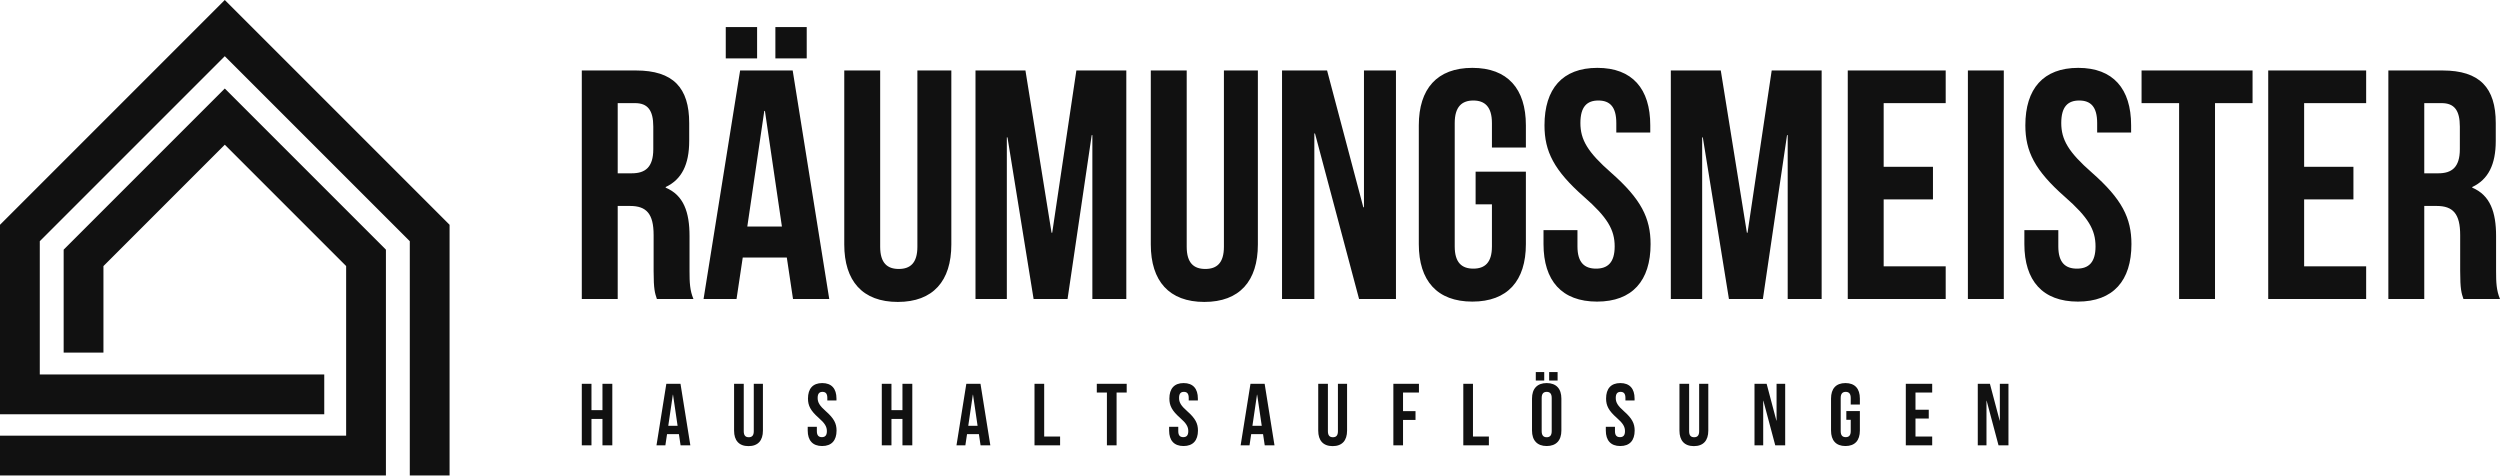
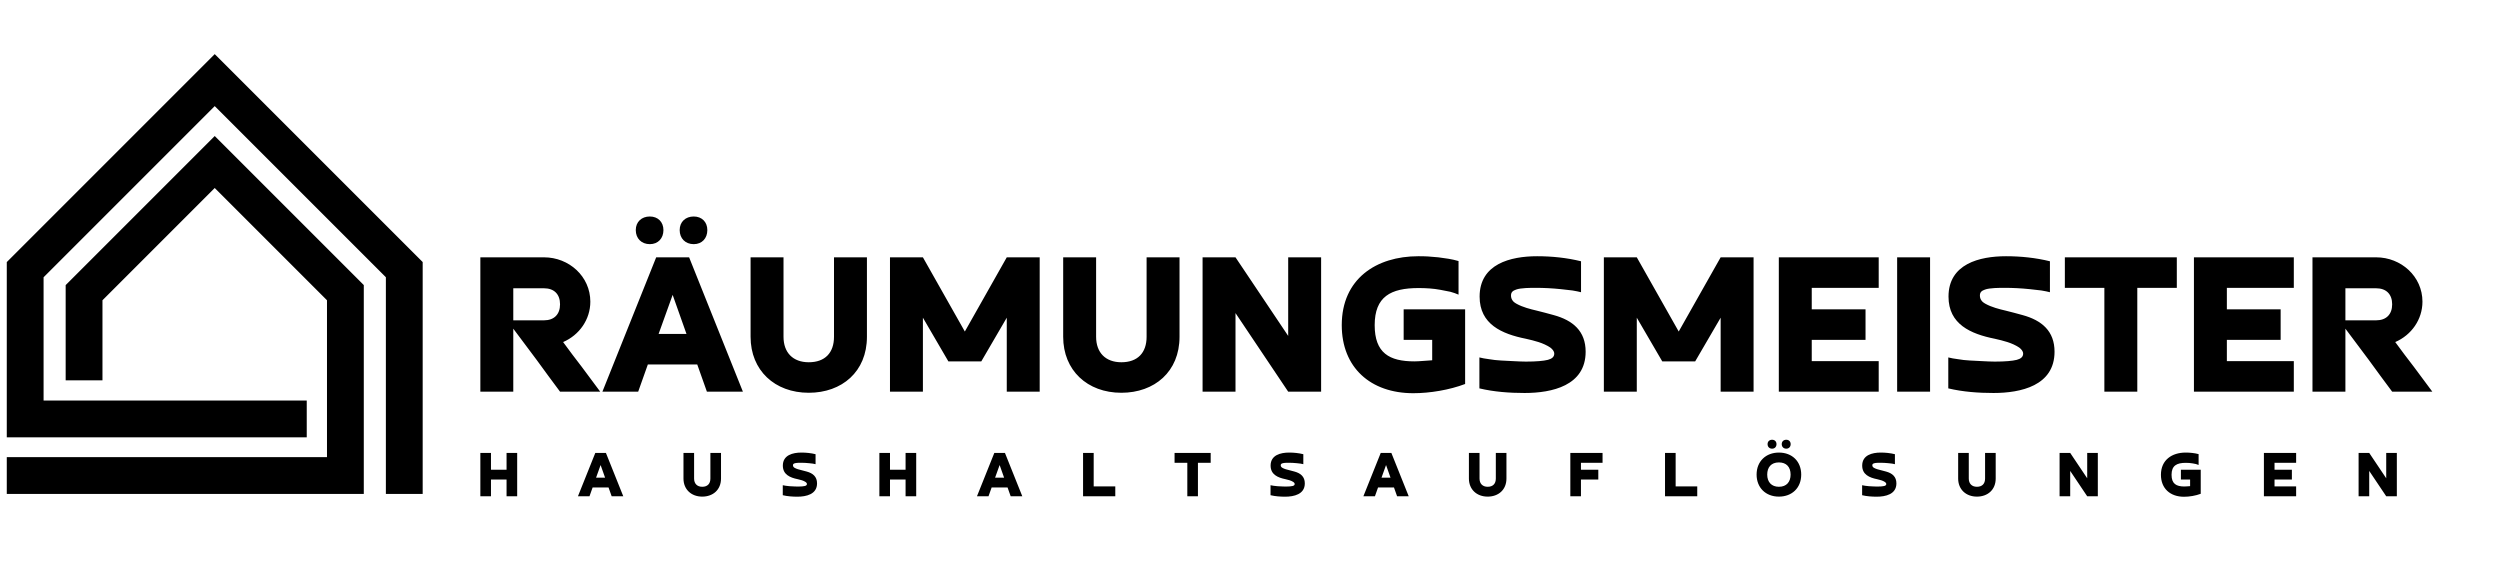
- <svg xmlns="http://www.w3.org/2000/svg" width="429" height="81.585" viewBox="0 0 369.544 70.278">
-   <g transform="matrix(0.0835443,0,0,0.0835443,-0.03256483,0.03066715)" fill="#111111">
+ <svg xmlns="http://www.w3.org/2000/svg" width="429" height="96.372" viewBox="10 -26 369.525 83.012">
+   <g transform="matrix(0.07728337,0,0,0.07728337,10.96988,-17.97163)" fill="#000">
    <g transform="scale(6.666667) translate(10, 10)">
      <g transform="matrix(1.319891,0,0,1.319891,159.6645,47.09624)">
        <g>
-           <polygon points="-38.1,52.3 -46.1,52.3 -46.1,5.2 -83.3,-32 -120.5,5.2 -120.5,32 -63.3,32 -63.3,40 -128.5,40 -128.5,1.9      -83.3,-43.3 -38.1,1.9    " />
+           <polygon points="-38.1,52.3 -46.1,52.3 -46.1,5.2 -83.3,-32 -120.5,5.2 -120.5,32 -63.3,32 -63.3,40 -128.5,40 -128.5,1.9 -83.3,-43.3 -38.1,1.9" />
        </g>
        <g>
-           <polygon points="-50.9,52.3 -128.5,52.3 -128.5,44.3 -58.9,44.3 -58.9,10.2 -83.3,-14.2 -107.7,10.2 -107.7,27.6 -115.7,27.6      -115.7,6.9 -83.3,-25.5 -50.9,6.9    " />
+           <polygon points="-50.9,52.3 -128.5,52.3 -128.5,44.3 -58.9,44.3 -58.9,10.2 -83.3,-14.2 -107.7,10.2 -107.7,27.6 -115.7,27.6 -115.7,6.9 -83.3,-25.5 -50.9,6.9" />
        </g>
      </g>
    </g>
  </g>
-   <g transform="matrix(2.412732,0,0,2.412732,76.59034,-4.058526)" fill="#111111">
-     <path d="M10.74 20 l-2.24 0 c-0.12 -0.36 -0.2 -0.58 -0.2 -1.72 l0 -2.2 c0 -1.3 -0.44 -1.78 -1.44 -1.78 l-0.76 0 l0 5.7 l-2.2 0 l0 -14 l3.32 0 c2.28 0 3.26 1.06 3.26 3.22 l0 1.1 c0 1.44 -0.46 2.36 -1.44 2.82 l0 0.04 c1.1 0.46 1.46 1.5 1.46 2.96 l0 2.16 c0 0.68 0.02 1.18 0.24 1.7 z M7.16 8 l-1.06 0 l0 4.3 l0.86 0 c0.82 0 1.32 -0.36 1.32 -1.48 l0 -1.38 c0 -1 -0.34 -1.44 -1.12 -1.44 z M16.82 6 l2.24 14 l-2.22 0 l-0.38 -2.54 l-2.7 0 l-0.38 2.54 l-2.02 0 l2.24 -14 l3.22 0 z M15.08 8.48 l-1.04 7.08 l2.12 0 l-1.04 -7.08 l-0.04 0 z M12.72 3.34 l1.92 0 l0 1.92 l-1.92 0 l0 -1.92 z M15.76 3.34 l1.92 0 l0 1.92 l-1.92 0 l0 -1.92 z M19.98 6 l2.2 0 l0 10.8 c0 1 0.44 1.36 1.14 1.36 s1.14 -0.36 1.14 -1.36 l0 -10.8 l2.08 0 l0 10.66 c0 2.24 -1.12 3.52 -3.28 3.52 s-3.28 -1.28 -3.28 -3.52 l0 -10.66 z M31.08 6 l1.6 9.94 l0.04 0 l1.48 -9.94 l3.06 0 l0 14 l-2.08 0 l0 -10.04 l-0.04 0 l-1.48 10.04 l-2.08 0 l-1.6 -9.9 l-0.04 0 l0 9.9 l-1.92 0 l0 -14 l3.06 0 z M38.76 6 l2.2 0 l0 10.8 c0 1 0.44 1.36 1.14 1.36 s1.14 -0.36 1.14 -1.36 l0 -10.8 l2.08 0 l0 10.66 c0 2.24 -1.12 3.52 -3.28 3.52 s-3.28 -1.28 -3.28 -3.52 l0 -10.66 z M51.52 20 l-2.7 -10.14 l-0.04 0 l0 10.14 l-1.98 0 l0 -14 l2.76 0 l2.22 8.38 l0.04 0 l0 -8.38 l1.96 0 l0 14 l-2.26 0 z M58.66 14.2 l0 -2 l3.08 0 l0 4.44 c0 2.24 -1.12 3.52 -3.28 3.52 s-3.28 -1.28 -3.28 -3.52 l0 -7.28 c0 -2.24 1.12 -3.52 3.28 -3.52 s3.28 1.28 3.28 3.52 l0 1.36 l-2.08 0 l0 -1.5 c0 -1 -0.44 -1.38 -1.14 -1.38 s-1.14 0.38 -1.14 1.38 l0 7.56 c0 1 0.44 1.36 1.14 1.36 s1.14 -0.36 1.14 -1.36 l0 -2.58 l-1 0 z M62.88 9.36 c0 -2.24 1.1 -3.52 3.24 -3.52 s3.24 1.28 3.24 3.52 l0 0.44 l-2.08 0 l0 -0.58 c0 -1 -0.4 -1.38 -1.1 -1.38 s-1.1 0.38 -1.1 1.38 c0 1.02 0.44 1.78 1.88 3.04 c1.84 1.62 2.42 2.78 2.42 4.38 c0 2.24 -1.12 3.52 -3.28 3.52 s-3.28 -1.28 -3.28 -3.52 l0 -0.86 l2.08 0 l0 1 c0 1 0.44 1.36 1.14 1.36 s1.14 -0.36 1.14 -1.36 c0 -1.02 -0.44 -1.78 -1.88 -3.04 c-1.84 -1.62 -2.42 -2.78 -2.42 -4.38 z M73.68 6 l1.6 9.94 l0.04 0 l1.48 -9.94 l3.06 0 l0 14 l-2.08 0 l0 -10.04 l-0.04 0 l-1.48 10.04 l-2.08 0 l-1.6 -9.9 l-0.04 0 l0 9.9 l-1.92 0 l0 -14 l3.06 0 z M83.66 8 l0 3.9 l3.02 0 l0 2 l-3.02 0 l0 4.1 l3.8 0 l0 2 l-6 0 l0 -14 l6 0 l0 2 l-3.8 0 z M88.82 20 l0 -14 l2.2 0 l0 14 l-2.2 0 z M92.34 9.36 c0 -2.24 1.1 -3.52 3.24 -3.52 s3.24 1.28 3.24 3.52 l0 0.44 l-2.08 0 l0 -0.58 c0 -1 -0.4 -1.38 -1.1 -1.38 s-1.1 0.38 -1.1 1.38 c0 1.02 0.44 1.78 1.88 3.04 c1.84 1.62 2.42 2.78 2.42 4.38 c0 2.24 -1.12 3.52 -3.28 3.52 s-3.28 -1.28 -3.28 -3.52 l0 -0.86 l2.08 0 l0 1 c0 1 0.44 1.36 1.14 1.36 s1.14 -0.36 1.14 -1.36 c0 -1.02 -0.44 -1.78 -1.88 -3.04 c-1.84 -1.62 -2.42 -2.78 -2.42 -4.38 z M99.46 8 l0 -2 l6.8 0 l0 2 l-2.3 0 l0 12 l-2.2 0 l0 -12 l-2.3 0 z M109.42 8 l0 3.9 l3.02 0 l0 2 l-3.02 0 l0 4.1 l3.8 0 l0 2 l-6 0 l0 -14 l6 0 l0 2 l-3.8 0 z M121.42 20 l-2.24 0 c-0.12 -0.36 -0.2 -0.58 -0.2 -1.72 l0 -2.2 c0 -1.3 -0.44 -1.78 -1.44 -1.78 l-0.76 0 l0 5.7 l-2.2 0 l0 -14 l3.32 0 c2.28 0 3.26 1.06 3.26 3.22 l0 1.1 c0 1.44 -0.46 2.36 -1.44 2.82 l0 0.04 c1.1 0.46 1.46 1.5 1.46 2.96 l0 2.16 c0 0.68 0.02 1.18 0.24 1.7 z M117.84 8 l-1.06 0 l0 4.3 l0.86 0 c0.82 0 1.32 -0.36 1.32 -1.48 l0 -1.38 c0 -1 -0.34 -1.44 -1.12 -1.44 z" />
+   <g transform="matrix(1.622383,0,0,1.622383,72.012,-0.5544273)" fill="#000">
+     <path d="M8.54 10.58 l0 2.92 l2.8 0 c0.92 0 1.46 -0.54 1.46 -1.46 s-0.54 -1.46 -1.46 -1.46 l-2.8 0 z M13.08 15.48 c0.56 0.76 1.12 1.52 1.7 2.26 c0.56 0.74 1.12 1.5 1.68 2.26 l-3.66 0 c-0.72 -0.96 -1.42 -1.92 -2.12 -2.88 c-0.7 -0.94 -1.42 -1.9 -2.14 -2.86 l0 5.74 l-3 0 l0 -12.24 l5.8 0 c2.28 0 4.22 1.74 4.22 4.04 c0 1.62 -1 3.04 -2.48 3.68 z M25.3 17.52 l-4.5 0 l-0.88 2.48 l-3.26 0 l4.9 -12.24 l3 0 l4.9 12.24 l-3.28 0 z M21.78 14.74 l2.54 0 l-1.26 -3.56 z M20.98 6.56 c-0.76 0 -1.28 -0.52 -1.28 -1.28 s0.54 -1.24 1.28 -1.24 s1.24 0.5 1.24 1.24 s-0.48 1.28 -1.24 1.28 z M24.98 6.56 c-0.76 0 -1.28 -0.52 -1.28 -1.28 s0.54 -1.24 1.28 -1.24 s1.24 0.5 1.24 1.24 s-0.48 1.28 -1.24 1.28 z M37.76 7.76 l3 0 l0 7.24 c0 3.18 -2.28 5.1 -5.3 5.1 c-3.1 0 -5.3 -2.04 -5.3 -5.1 l0 -7.24 l3 0 l0 7.24 c0 1.44 0.86 2.32 2.3 2.32 c1.48 0 2.3 -0.86 2.3 -2.32 l0 -7.24 z M45.86 13.26 l0 6.74 l-3 0 l0 -12.24 l3 0 l3.82 6.76 l3.82 -6.76 l3 0 l0 12.24 l-3 0 l0 -6.74 l-2.32 3.98 l-3 0 z M66.24 7.76 l3 0 l0 7.24 c0 3.18 -2.28 5.1 -5.3 5.1 c-3.1 0 -5.3 -2.04 -5.3 -5.1 l0 -7.24 l3 0 l0 7.24 c0 1.44 0.86 2.32 2.3 2.32 c1.48 0 2.3 -0.86 2.3 -2.32 l0 -7.24 z M79.14 7.76 l3 0 l0 12.24 l-3 0 l-4.8 -7.16 l0 7.16 l-3 0 l0 -12.24 l3 0 l4.8 7.16 l0 -7.16 z M95.26 12.5 l0 6.8 c-1.42 0.54 -3.2 0.84 -4.72 0.84 c-3.9 0 -6.52 -2.34 -6.52 -6.2 c0 -4.22 3.14 -6.28 6.98 -6.28 c0.26 0 0.54 0 0.86 0.02 c0.3 0.02 0.62 0.06 0.96 0.08 c0.62 0.08 1.24 0.16 1.84 0.34 l0 3.06 c-0.22 -0.1 -0.46 -0.18 -0.74 -0.26 c-0.3 -0.06 -0.6 -0.12 -0.92 -0.18 c-0.64 -0.12 -1.32 -0.16 -1.98 -0.16 c-2.54 0 -4 0.78 -4 3.38 c0 2.54 1.34 3.3 3.62 3.3 c0.24 0 0.5 -0.02 0.78 -0.04 c0.26 -0.02 0.54 -0.04 0.84 -0.06 l0 -1.86 l-2.6 0 l0 -2.78 l5.6 0 z M96.56 19.7 l0 -2.82 c0.24 0.06 0.54 0.12 0.88 0.16 c0.34 0.06 0.7 0.1 1.08 0.12 s0.76 0.04 1.16 0.06 s0.78 0.04 1.12 0.04 c0.94 0 1.6 -0.06 2 -0.16 c0.38 -0.1 0.58 -0.28 0.58 -0.56 c0 -0.24 -0.18 -0.42 -0.36 -0.56 c-0.66 -0.44 -1.44 -0.62 -2.22 -0.8 c-2.2 -0.44 -4.22 -1.32 -4.22 -3.84 c0 -2.98 2.82 -3.68 5.24 -3.68 c1.34 0 2.7 0.14 4 0.46 l0 2.82 c-0.2 -0.06 -0.46 -0.1 -0.78 -0.16 c-0.34 -0.04 -0.68 -0.08 -1.06 -0.12 c-0.78 -0.08 -1.52 -0.12 -2.3 -0.12 c-0.44 0 -1.36 0 -1.78 0.16 c-0.28 0.1 -0.46 0.22 -0.46 0.54 c0 0.16 0.04 0.3 0.12 0.42 c0.08 0.14 0.22 0.24 0.4 0.34 c0.54 0.3 1.24 0.48 1.84 0.62 c0.5 0.12 1 0.26 1.52 0.4 c1.76 0.48 2.92 1.46 2.92 3.34 c0 3.1 -3.08 3.76 -5.56 3.76 c-1.36 0 -2.78 -0.1 -4.12 -0.42 z M110.9 13.26 l0 6.74 l-3 0 l0 -12.24 l3 0 l3.82 6.76 l3.82 -6.76 l3 0 l0 12.24 l-3 0 l0 -6.74 l-2.32 3.98 l-3 0 z M123.84 7.76 l9.1 0 l0 2.78 l-6.1 0 l0 1.96 l4.9 0 l0 2.78 l-4.9 0 l0 1.94 l6.1 0 l0 2.78 l-9.1 0 l0 -12.24 z M134.62 7.76 l3 0 l0 12.24 l-3 0 l0 -12.24 z M139.28 19.7 l0 -2.82 c0.24 0.06 0.54 0.12 0.88 0.16 c0.34 0.06 0.7 0.1 1.08 0.12 s0.76 0.04 1.16 0.06 s0.78 0.04 1.12 0.04 c0.94 0 1.6 -0.06 2 -0.16 c0.38 -0.1 0.58 -0.28 0.58 -0.56 c0 -0.24 -0.18 -0.42 -0.36 -0.56 c-0.66 -0.44 -1.44 -0.62 -2.22 -0.8 c-2.2 -0.44 -4.22 -1.32 -4.22 -3.84 c0 -2.98 2.82 -3.68 5.24 -3.68 c1.34 0 2.7 0.14 4 0.46 l0 2.82 c-0.2 -0.06 -0.46 -0.1 -0.78 -0.16 c-0.34 -0.04 -0.68 -0.08 -1.06 -0.12 c-0.78 -0.08 -1.52 -0.12 -2.3 -0.12 c-0.44 0 -1.36 0 -1.78 0.16 c-0.28 0.1 -0.46 0.22 -0.46 0.54 c0 0.16 0.04 0.3 0.12 0.42 c0.08 0.14 0.22 0.24 0.4 0.34 c0.54 0.3 1.24 0.48 1.84 0.62 c0.5 0.12 1 0.26 1.52 0.4 c1.76 0.48 2.92 1.46 2.92 3.34 c0 3.1 -3.08 3.76 -5.56 3.76 c-1.36 0 -2.78 -0.1 -4.12 -0.42 z M149.9 7.76 l10.2 0 l0 2.78 l-3.6 0 l0 9.46 l-3 0 l0 -9.46 l-3.6 0 l0 -2.78 z M161.66 7.76 l9.1 0 l0 2.78 l-6.1 0 l0 1.96 l4.9 0 l0 2.78 l-4.9 0 l0 1.94 l6.1 0 l0 2.78 l-9.1 0 l0 -12.24 z M175.46 10.58 l0 2.92 l2.8 0 c0.92 0 1.46 -0.54 1.46 -1.46 s-0.54 -1.46 -1.46 -1.46 l-2.8 0 z M180 15.48 c0.56 0.76 1.12 1.52 1.7 2.26 c0.56 0.74 1.12 1.5 1.68 2.26 l-3.66 0 c-0.72 -0.96 -1.42 -1.92 -2.12 -2.88 c-0.7 -0.94 -1.42 -1.9 -2.14 -2.86 l0 5.74 l-3 0 l0 -12.24 l5.8 0 c2.28 0 4.22 1.74 4.22 4.04 c0 1.62 -1 3.04 -2.48 3.68 z" />
  </g>
-   <g transform="matrix(0.6498984,0,0,0.6498984,85.48008,52.82934)" fill="#111111">
-     <path d="M3 14 l0 6 l-2.2 0 l0 -14 l2.2 0 l0 6 l2.5 0 l0 -6 l2.24 0 l0 14 l-2.24 0 l0 -6 l-2.5 0 z M23.248 6 l2.24 14 l-2.22 0 l-0.38 -2.54 l-2.7 0 l-0.38 2.54 l-2.02 0 l2.24 -14 l3.22 0 z M21.508 8.48 l-1.04 7.08 l2.12 0 l-1.04 -7.08 l-0.04 0 z M35.436 6 l2.2 0 l0 10.8 c0 1 0.44 1.36 1.14 1.36 s1.14 -0.36 1.14 -1.36 l0 -10.8 l2.08 0 l0 10.66 c0 2.24 -1.12 3.52 -3.28 3.52 s-3.28 -1.28 -3.28 -3.52 l0 -10.66 z M52.244 9.36 c0 -2.24 1.1 -3.52 3.24 -3.52 s3.24 1.28 3.24 3.52 l0 0.44 l-2.08 0 l0 -0.58 c0 -1 -0.4 -1.38 -1.1 -1.38 s-1.1 0.38 -1.1 1.38 c0 1.02 0.44 1.78 1.88 3.04 c1.84 1.62 2.42 2.78 2.42 4.38 c0 2.24 -1.12 3.52 -3.28 3.52 s-3.28 -1.28 -3.28 -3.52 l0 -0.86 l2.08 0 l0 1 c0 1 0.44 1.36 1.14 1.36 s1.14 -0.36 1.14 -1.36 c0 -1.02 -0.44 -1.78 -1.88 -3.04 c-1.84 -1.62 -2.42 -2.78 -2.42 -4.38 z M71.232 14 l0 6 l-2.2 0 l0 -14 l2.2 0 l0 6 l2.5 0 l0 -6 l2.24 0 l0 14 l-2.24 0 l0 -6 l-2.5 0 z M91.48 6 l2.24 14 l-2.22 0 l-0.38 -2.54 l-2.7 0 l-0.38 2.54 l-2.02 0 l2.24 -14 l3.22 0 z M89.74 8.48 l-1.04 7.08 l2.12 0 l-1.04 -7.08 l-0.04 0 z M103.768 20 l0 -14 l2.2 0 l0 12 l3.62 0 l0 2 l-5.82 0 z M117.936 8 l0 -2 l6.8 0 l0 2 l-2.3 0 l0 12 l-2.2 0 l0 -12 l-2.3 0 z M134.444 9.36 c0 -2.24 1.1 -3.52 3.24 -3.52 s3.24 1.28 3.24 3.52 l0 0.44 l-2.08 0 l0 -0.58 c0 -1 -0.4 -1.38 -1.1 -1.38 s-1.1 0.38 -1.1 1.38 c0 1.02 0.44 1.78 1.88 3.04 c1.84 1.62 2.42 2.78 2.42 4.38 c0 2.24 -1.12 3.52 -3.28 3.52 s-3.28 -1.28 -3.28 -3.52 l0 -0.86 l2.08 0 l0 1 c0 1 0.44 1.36 1.14 1.36 s1.14 -0.36 1.14 -1.36 c0 -1.02 -0.44 -1.78 -1.88 -3.04 c-1.84 -1.62 -2.42 -2.78 -2.42 -4.38 z M156.111 6 l2.24 14 l-2.22 0 l-0.38 -2.54 l-2.7 0 l-0.38 2.54 l-2.02 0 l2.24 -14 l3.22 0 z M154.371 8.48 l-1.04 7.08 l2.12 0 l-1.04 -7.08 l-0.04 0 z M168.299 6 l2.2 0 l0 10.8 c0 1 0.44 1.36 1.14 1.36 s1.14 -0.36 1.14 -1.36 l0 -10.8 l2.08 0 l0 10.66 c0 2.24 -1.12 3.52 -3.28 3.52 s-3.28 -1.28 -3.28 -3.52 l0 -10.66 z M187.587 8 l0 4.22 l2.84 0 l0 2 l-2.84 0 l0 5.78 l-2.2 0 l0 -14 l5.82 0 l0 2 l-3.62 0 z M201.295 20 l0 -14 l2.2 0 l0 12 l3.62 0 l0 2 l-5.82 0 z M219.123 9.22 l0 7.56 c0 1 0.44 1.38 1.14 1.38 s1.14 -0.38 1.14 -1.38 l0 -7.56 c0 -1 -0.44 -1.38 -1.14 -1.38 s-1.14 0.38 -1.14 1.38 z M216.923 16.64 l0 -7.28 c0 -2.24 1.18 -3.52 3.34 -3.52 s3.34 1.28 3.34 3.52 l0 7.28 c0 2.24 -1.18 3.52 -3.34 3.52 s-3.34 -1.28 -3.34 -3.52 z M217.783 3.34 l1.92 0 l0 1.92 l-1.92 0 l0 -1.92 z M220.823 3.34 l1.92 0 l0 1.92 l-1.92 0 l0 -1.92 z M233.771 9.36 c0 -2.24 1.1 -3.52 3.24 -3.52 s3.24 1.28 3.24 3.52 l0 0.44 l-2.08 0 l0 -0.58 c0 -1 -0.4 -1.38 -1.1 -1.38 s-1.1 0.38 -1.1 1.38 c0 1.02 0.44 1.78 1.88 3.04 c1.84 1.62 2.42 2.78 2.42 4.38 c0 2.24 -1.12 3.52 -3.28 3.52 s-3.28 -1.28 -3.28 -3.52 l0 -0.86 l2.08 0 l0 1 c0 1 0.44 1.36 1.14 1.36 s1.14 -0.36 1.14 -1.36 c0 -1.02 -0.44 -1.78 -1.88 -3.04 c-1.84 -1.62 -2.42 -2.78 -2.42 -4.38 z M250.459 6 l2.2 0 l0 10.8 c0 1 0.44 1.36 1.14 1.36 s1.14 -0.36 1.14 -1.36 l0 -10.8 l2.08 0 l0 10.66 c0 2.24 -1.12 3.52 -3.28 3.52 s-3.28 -1.28 -3.28 -3.52 l0 -10.66 z M272.247 20 l-2.7 -10.14 l-0.04 0 l0 10.14 l-1.98 0 l0 -14 l2.76 0 l2.22 8.38 l0.04 0 l0 -8.38 l1.96 0 l0 14 l-2.26 0 z M288.415 14.2 l0 -2 l3.08 0 l0 4.44 c0 2.24 -1.12 3.52 -3.28 3.52 s-3.28 -1.28 -3.28 -3.52 l0 -7.28 c0 -2.24 1.12 -3.52 3.28 -3.52 s3.28 1.28 3.28 3.52 l0 1.36 l-2.08 0 l0 -1.5 c0 -1 -0.44 -1.38 -1.14 -1.38 s-1.14 0.38 -1.14 1.38 l0 7.56 c0 1 0.44 1.36 1.14 1.36 s1.14 -0.36 1.14 -1.36 l0 -2.58 l-1 0 z M304.143 8 l0 3.9 l3.02 0 l0 2 l-3.02 0 l0 4.1 l3.8 0 l0 2 l-6 0 l0 -14 l6 0 l0 2 l-3.8 0 z M323.031 20 l-2.7 -10.14 l-0.04 0 l0 10.14 l-1.98 0 l0 -14 l2.76 0 l2.22 8.38 l0.04 0 l0 -8.38 l1.96 0 l0 14 l-2.26 0 z" />
+   <g transform="matrix(0.523427,0,0,0.523427,80.40329,36.88536)" fill="#000">
+     <path d="M8.54 7.76 l3 0 l0 12.24 l-3 0 l0 -4.72 l-4.4 0 l0 4.72 l-3 0 l0 -12.24 l3 0 l0 4.74 l4.4 0 l0 -4.74 z M37.34 17.52 l-4.5 0 l-0.88 2.48 l-3.26 0 l4.9 -12.24 l3 0 l4.9 12.24 l-3.28 0 z M33.82 14.74 l2.54 0 l-1.26 -3.56 z M66.1 7.76 l3 0 l0 7.24 c0 3.18 -2.28 5.1 -5.3 5.1 c-3.1 0 -5.3 -2.04 -5.3 -5.1 l0 -7.24 l3 0 l0 7.24 c0 1.44 0.86 2.32 2.3 2.32 c1.48 0 2.3 -0.86 2.3 -2.32 l0 -7.24 z M86.54 19.7 l0 -2.82 c0.24 0.06 0.54 0.12 0.88 0.16 c0.34 0.06 0.7 0.1 1.08 0.12 s0.76 0.04 1.16 0.06 s0.78 0.04 1.12 0.04 c0.94 0 1.6 -0.06 2 -0.16 c0.38 -0.1 0.58 -0.28 0.58 -0.56 c0 -0.24 -0.18 -0.42 -0.36 -0.56 c-0.66 -0.44 -1.44 -0.62 -2.22 -0.8 c-2.2 -0.44 -4.22 -1.32 -4.22 -3.84 c0 -2.98 2.82 -3.68 5.24 -3.68 c1.34 0 2.7 0.14 4 0.46 l0 2.82 c-0.2 -0.06 -0.46 -0.1 -0.78 -0.16 c-0.34 -0.04 -0.68 -0.08 -1.06 -0.12 c-0.78 -0.08 -1.52 -0.12 -2.3 -0.12 c-0.44 0 -1.36 0 -1.78 0.16 c-0.28 0.1 -0.46 0.22 -0.46 0.54 c0 0.16 0.04 0.3 0.12 0.42 c0.08 0.14 0.22 0.24 0.4 0.34 c0.54 0.3 1.24 0.48 1.84 0.62 c0.5 0.12 1 0.26 1.52 0.4 c1.76 0.48 2.92 1.46 2.92 3.34 c0 3.1 -3.08 3.76 -5.56 3.76 c-1.36 0 -2.78 -0.1 -4.12 -0.42 z M121.22 7.76 l3 0 l0 12.24 l-3 0 l0 -4.72 l-4.4 0 l0 4.72 l-3 0 l0 -12.24 l3 0 l0 4.74 l4.4 0 l0 -4.74 z M150.02 17.52 l-4.5 0 l-0.88 2.48 l-3.26 0 l4.9 -12.24 l3 0 l4.9 12.24 l-3.28 0 z M146.5 14.74 l2.54 0 l-1.26 -3.56 z M180.44 17.22 l0 2.78 l-9.1 0 l0 -12.24 l3 0 l0 9.46 l6.1 0 z M197.18 7.76 l10.2 0 l0 2.78 l-3.6 0 l0 9.46 l-3 0 l0 -9.46 l-3.6 0 l0 -2.78 z M224.28 19.7 l0 -2.82 c0.24 0.06 0.54 0.12 0.88 0.16 c0.34 0.06 0.7 0.1 1.08 0.12 s0.76 0.04 1.16 0.06 s0.78 0.04 1.12 0.04 c0.94 0 1.6 -0.06 2 -0.16 c0.38 -0.1 0.58 -0.28 0.58 -0.56 c0 -0.24 -0.18 -0.42 -0.36 -0.56 c-0.66 -0.44 -1.44 -0.62 -2.22 -0.8 c-2.2 -0.44 -4.22 -1.32 -4.22 -3.84 c0 -2.98 2.82 -3.68 5.24 -3.68 c1.34 0 2.7 0.14 4 0.46 l0 2.82 c-0.2 -0.06 -0.46 -0.1 -0.78 -0.16 c-0.34 -0.04 -0.68 -0.08 -1.06 -0.12 c-0.78 -0.08 -1.52 -0.12 -2.3 -0.12 c-0.44 0 -1.36 0 -1.78 0.16 c-0.28 0.1 -0.46 0.22 -0.46 0.54 c0 0.16 0.04 0.3 0.12 0.42 c0.08 0.14 0.22 0.24 0.4 0.34 c0.54 0.3 1.24 0.48 1.84 0.62 c0.5 0.12 1 0.26 1.52 0.4 c1.76 0.48 2.92 1.46 2.92 3.34 c0 3.1 -3.08 3.76 -5.56 3.76 c-1.36 0 -2.78 -0.1 -4.12 -0.42 z M259.14 17.52 l-4.5 0 l-0.88 2.48 l-3.26 0 l4.9 -12.24 l3 0 l4.9 12.24 l-3.28 0 z M255.62 14.74 l2.54 0 l-1.26 -3.56 z M287.9 7.76 l3 0 l0 7.24 c0 3.18 -2.28 5.1 -5.3 5.1 c-3.1 0 -5.3 -2.04 -5.3 -5.1 l0 -7.24 l3 0 l0 7.24 c0 1.44 0.86 2.32 2.3 2.32 c1.48 0 2.3 -0.86 2.3 -2.32 l0 -7.24 z M308.94 7.76 l9.1 0 l0 2.78 l-6.1 0 l0 1.96 l4.9 0 l0 2.78 l-4.9 0 l0 4.72 l-3 0 l0 -12.24 z M344.78 17.22 l0 2.78 l-9.1 0 l0 -12.24 l3 0 l0 9.46 l6.1 0 z M367.84 17.32 c2.18 0 3.3 -1.4 3.3 -3.44 c0 -2.16 -1.2 -3.44 -3.3 -3.44 c-2.2 0 -3.3 1.4 -3.3 3.44 c0 2.12 1.22 3.44 3.3 3.44 z M367.84 20.1 c-3.76 0 -6.3 -2.56 -6.3 -6.22 c0 -3.78 2.66 -6.22 6.3 -6.22 c3.78 0 6.3 2.54 6.3 6.22 c0 3.8 -2.64 6.22 -6.3 6.22 z M365.92 6.56 c-0.76 0 -1.28 -0.52 -1.28 -1.28 s0.54 -1.24 1.28 -1.24 s1.24 0.5 1.24 1.24 s-0.48 1.28 -1.24 1.28 z M369.92 6.56 c-0.76 0 -1.28 -0.52 -1.28 -1.28 s0.54 -1.24 1.28 -1.24 s1.24 0.5 1.24 1.24 s-0.48 1.28 -1.24 1.28 z M391.34 19.7 l0 -2.82 c0.24 0.06 0.54 0.12 0.88 0.16 c0.34 0.06 0.7 0.1 1.08 0.12 s0.76 0.04 1.16 0.06 s0.78 0.04 1.12 0.04 c0.94 0 1.6 -0.06 2 -0.16 c0.38 -0.1 0.58 -0.28 0.58 -0.56 c0 -0.24 -0.18 -0.42 -0.36 -0.56 c-0.66 -0.44 -1.44 -0.62 -2.22 -0.8 c-2.2 -0.44 -4.22 -1.32 -4.22 -3.84 c0 -2.98 2.82 -3.68 5.24 -3.68 c1.34 0 2.7 0.14 4 0.46 l0 2.82 c-0.2 -0.06 -0.46 -0.1 -0.78 -0.16 c-0.34 -0.04 -0.68 -0.08 -1.06 -0.12 c-0.78 -0.08 -1.52 -0.12 -2.3 -0.12 c-0.44 0 -1.36 0 -1.78 0.16 c-0.28 0.1 -0.46 0.22 -0.46 0.54 c0 0.16 0.04 0.3 0.12 0.42 c0.08 0.14 0.22 0.24 0.4 0.34 c0.54 0.3 1.24 0.48 1.84 0.62 c0.5 0.12 1 0.26 1.52 0.4 c1.76 0.48 2.92 1.46 2.92 3.34 c0 3.1 -3.08 3.76 -5.56 3.76 c-1.36 0 -2.78 -0.1 -4.12 -0.42 z M426.06 7.76 l3 0 l0 7.24 c0 3.18 -2.28 5.1 -5.3 5.1 c-3.1 0 -5.3 -2.04 -5.3 -5.1 l0 -7.24 l3 0 l0 7.24 c0 1.44 0.86 2.32 2.3 2.32 c1.48 0 2.3 -0.86 2.3 -2.32 l0 -7.24 z M454.9 7.76 l3 0 l0 12.24 l-3 0 l-4.8 -7.16 l0 7.16 l-3 0 l0 -12.24 l3 0 l4.8 7.16 l0 -7.16 z M486.96 12.5 l0 6.8 c-1.42 0.54 -3.2 0.84 -4.72 0.84 c-3.9 0 -6.52 -2.34 -6.52 -6.2 c0 -4.22 3.14 -6.28 6.98 -6.28 c0.26 0 0.54 0 0.86 0.02 c0.3 0.02 0.62 0.06 0.96 0.08 c0.62 0.08 1.24 0.16 1.84 0.34 l0 3.06 c-0.22 -0.1 -0.46 -0.18 -0.74 -0.26 c-0.3 -0.06 -0.6 -0.12 -0.92 -0.18 c-0.64 -0.12 -1.32 -0.16 -1.98 -0.16 c-2.54 0 -4 0.78 -4 3.38 c0 2.54 1.34 3.3 3.62 3.3 c0.24 0 0.5 -0.02 0.78 -0.04 c0.26 -0.02 0.54 -0.04 0.84 -0.06 l0 -1.86 l-2.6 0 l0 -2.78 l5.6 0 z M504.8 7.76 l9.1 0 l0 2.78 l-6.1 0 l0 1.96 l4.9 0 l0 2.78 l-4.9 0 l0 1.94 l6.1 0 l0 2.78 l-9.1 0 l0 -12.24 z M539.34 7.76 l3 0 l0 12.24 l-3 0 l-4.8 -7.16 l0 7.16 l-3 0 l0 -12.24 l3 0 l4.8 7.16 l0 -7.16 z" />
  </g>
</svg>
